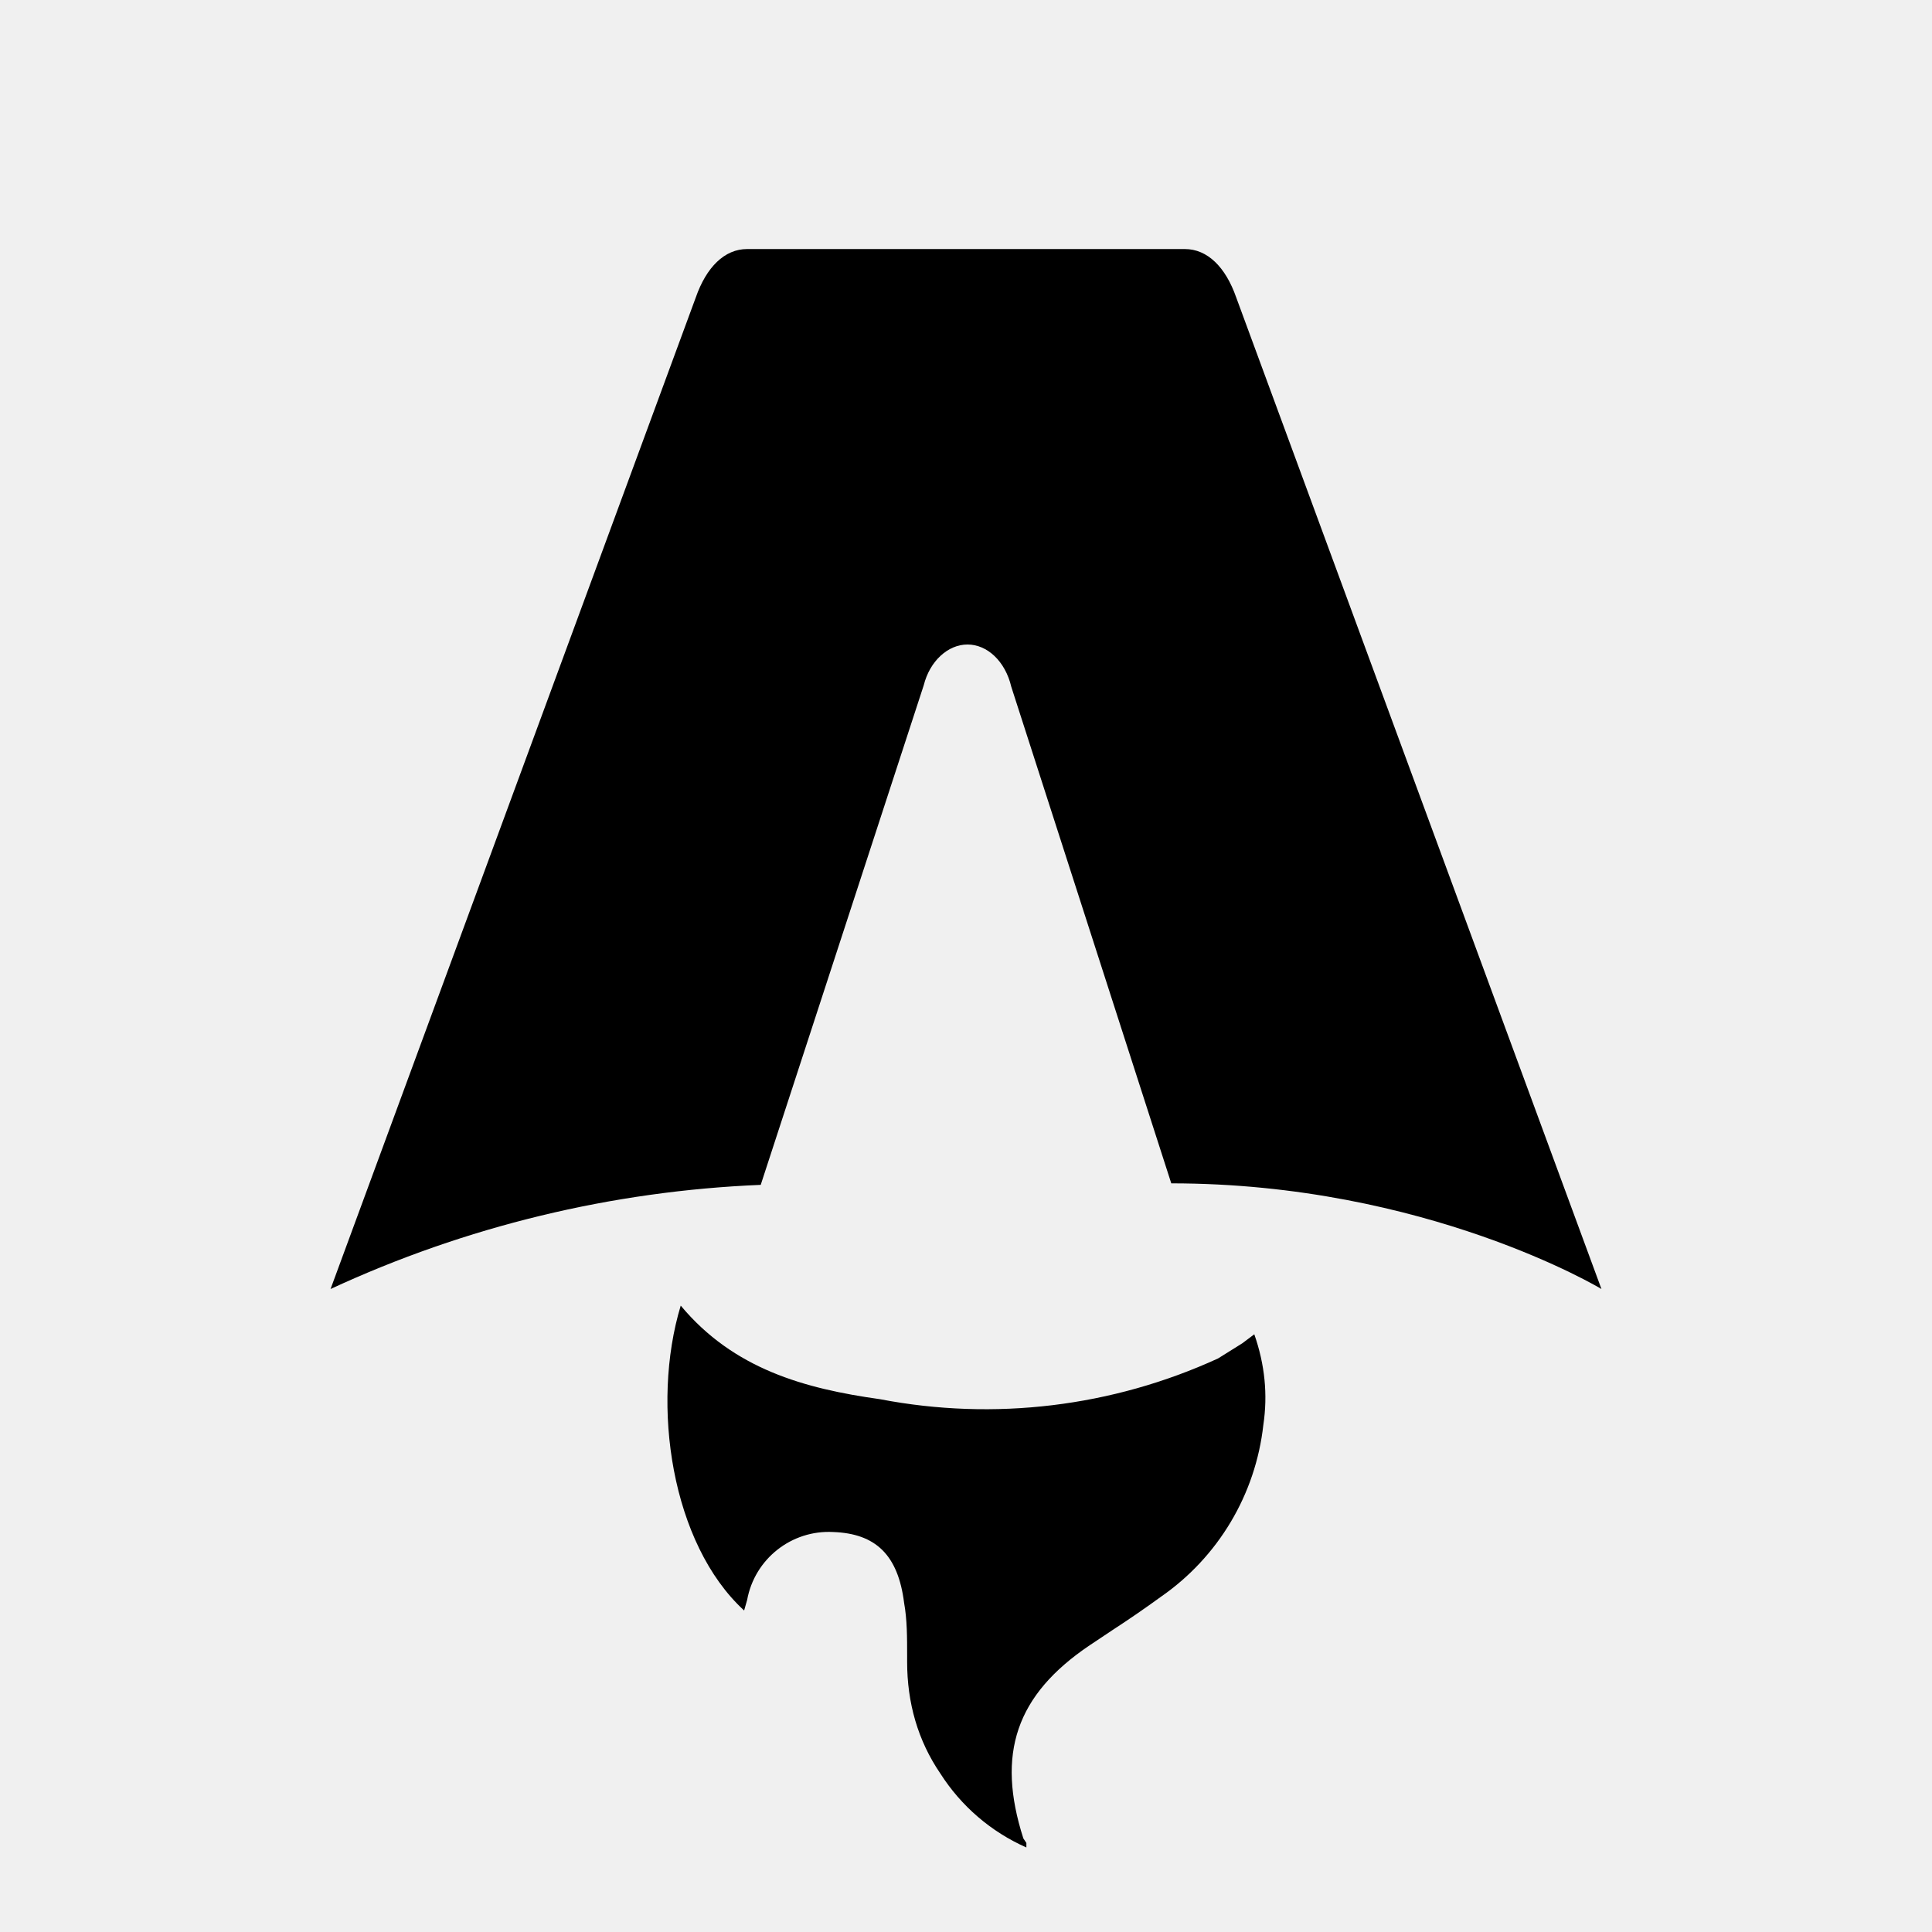
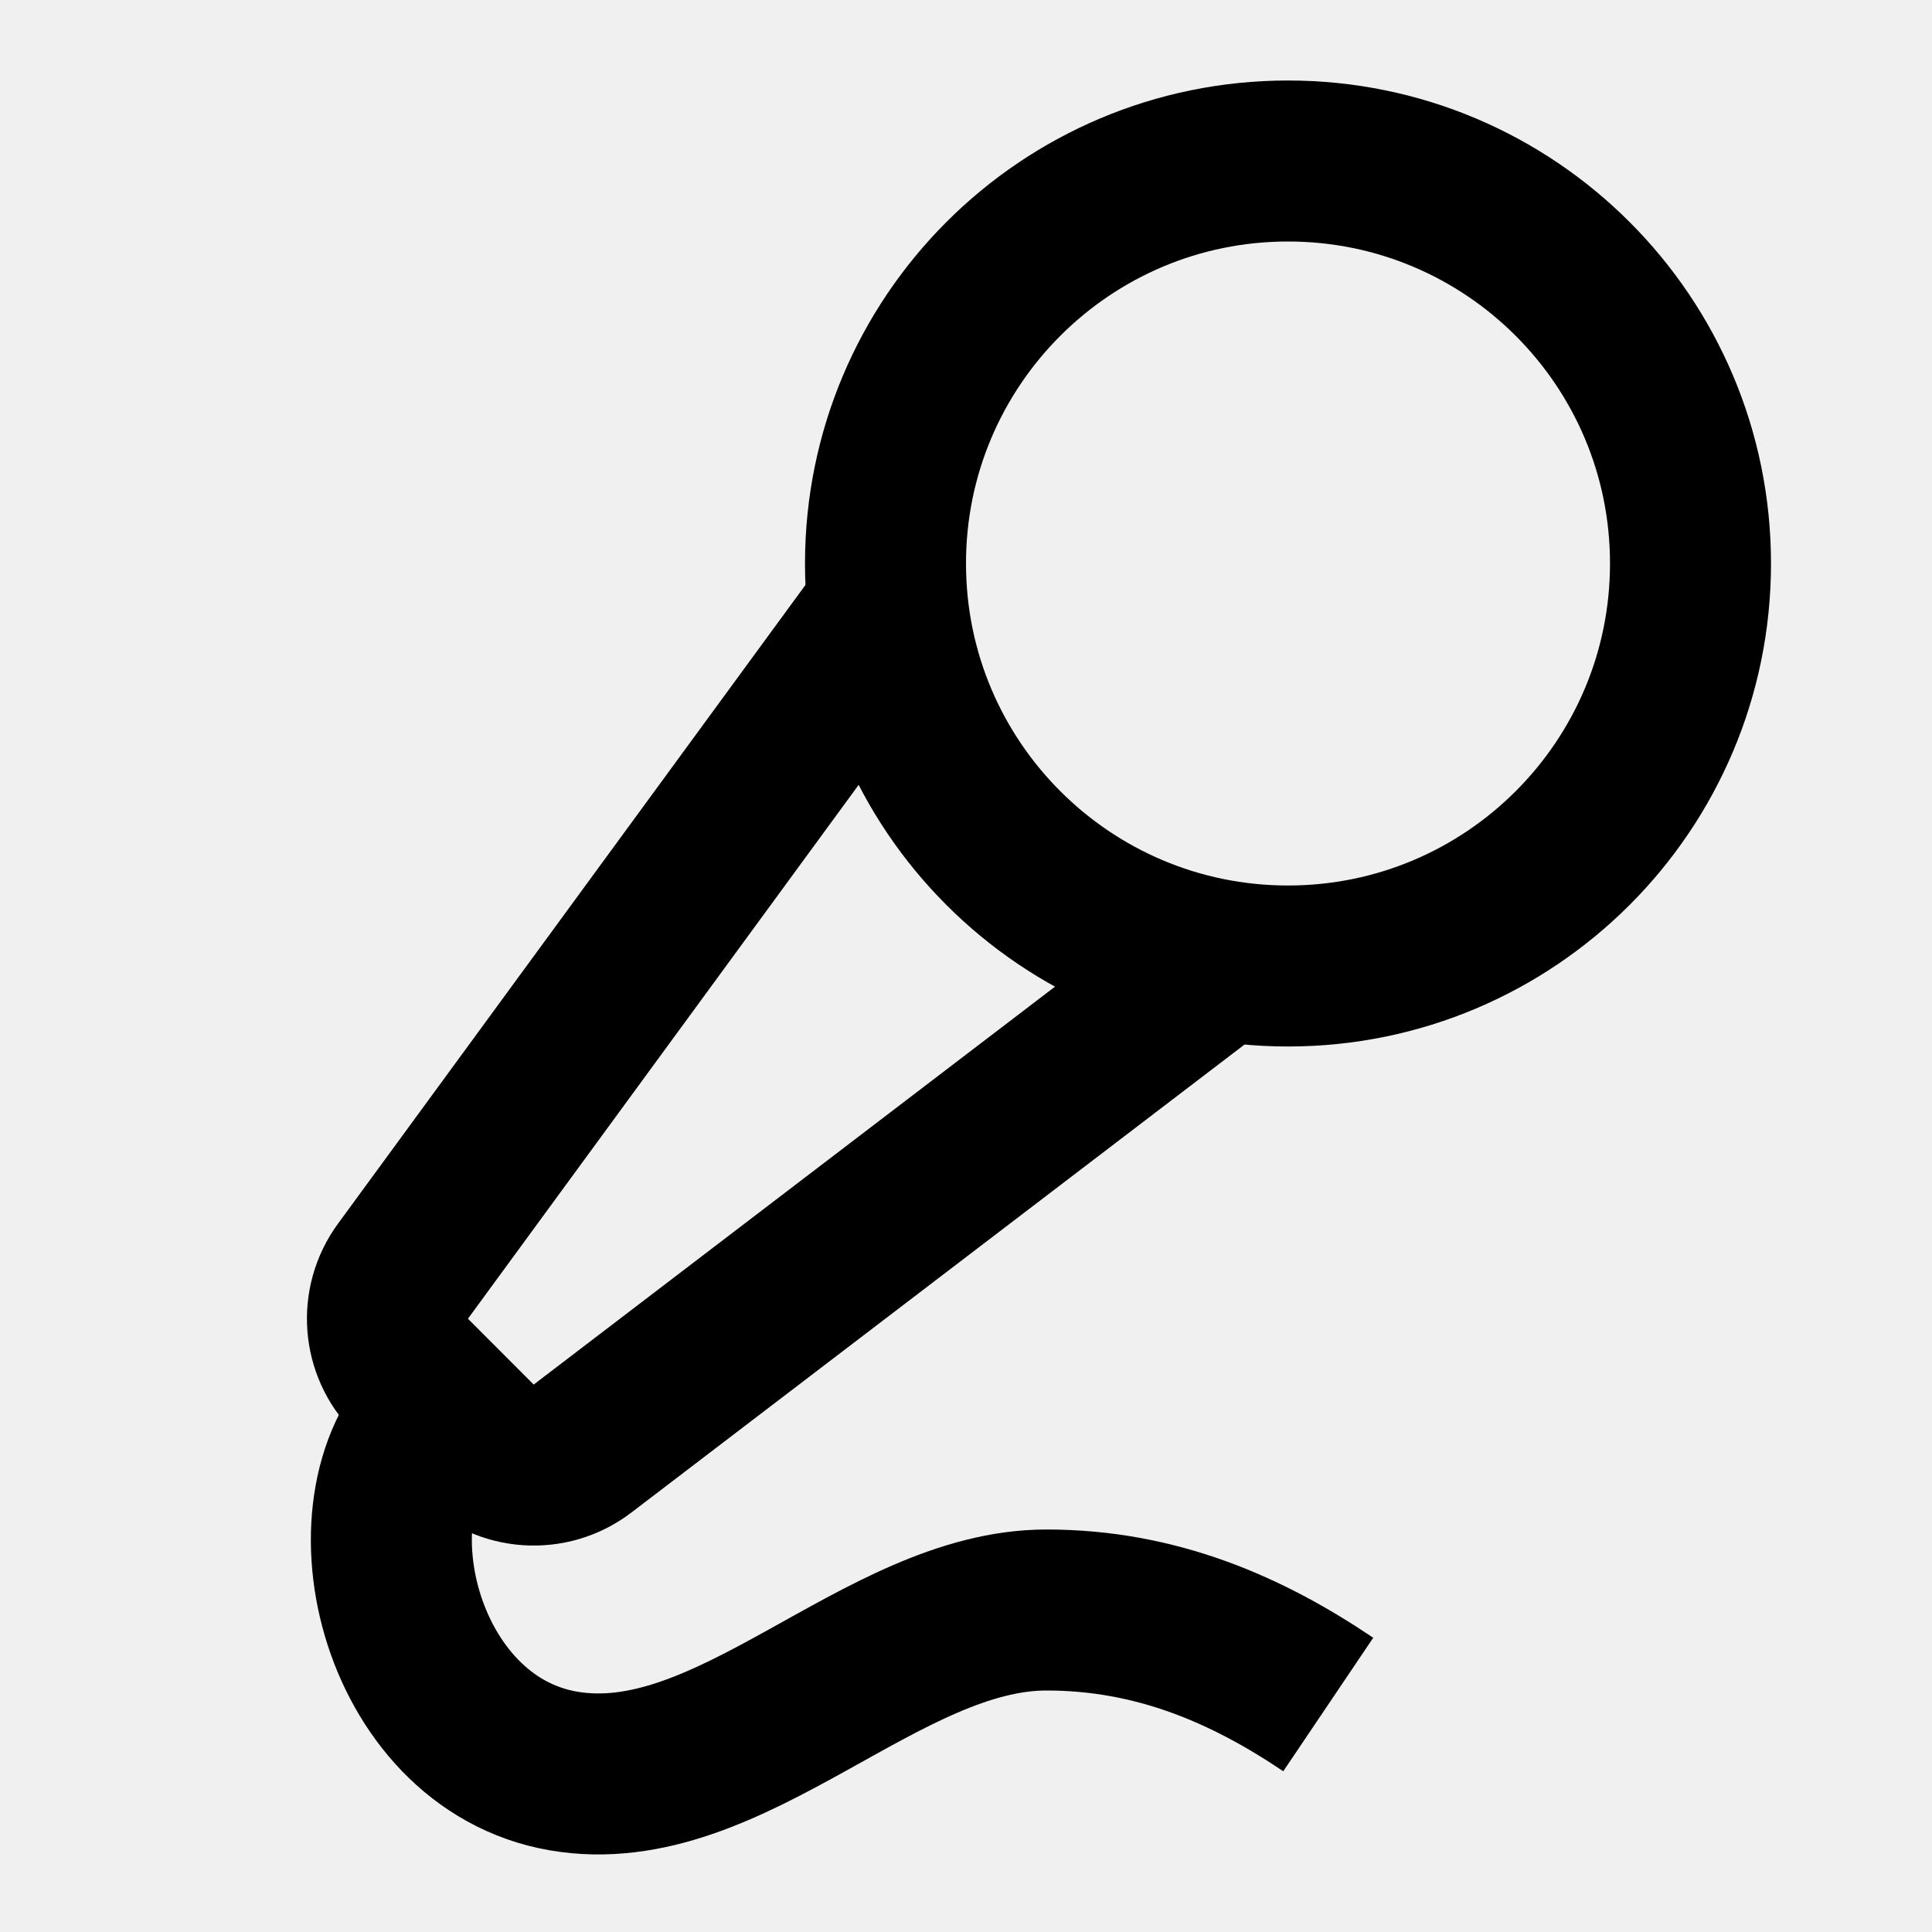
- <svg xmlns="http://www.w3.org/2000/svg" fill="none" viewBox="0 0 128 128">
-   <path d="M50.4 78.5a75.1 75.1 0 0 0-28.5 6.9l24.2-65.7c.7-2 1.9-3.2 3.4-3.2h29c1.5 0 2.7 1.2 3.4 3.2l24.2 65.7s-11.6-7-28.5-7L67 45.5c-.4-1.7-1.6-2.8-2.9-2.8-1.3 0-2.5 1.1-2.9 2.7L50.4 78.5Zm-1.1 28.2Zm-4.2-20.2c-2 6.6-.6 15.8 4.2 20.2a17.5 17.5 0 0 1 .2-.7 5.5 5.5 0 0 1 5.7-4.5c2.8.1 4.3 1.5 4.7 4.7.2 1.1.2 2.3.2 3.5v.4c0 2.7.7 5.2 2.2 7.4a13 13 0 0 0 5.7 4.9v-.3l-.2-.3c-1.8-5.6-.5-9.5 4.4-12.8l1.5-1a73 73 0 0 0 3.2-2.2 16 16 0 0 0 6.8-11.4c.3-2 .1-4-.6-6l-.8.6-1.6 1a37 37 0 0 1-22.4 2.7c-5-.7-9.7-2-13.2-6.2Z" />
+ <svg xmlns="http://www.w3.org/2000/svg" width="24" height="24" viewBox="0 0 24 24" fill="none" stroke-width="2">
+   <path d="m11 7.601-5.994 8.19a1 1 0 0 0 .1 1.298l.817.818a1 1 0 0 0 1.314.087L15.09 12" />
+   <path d="M16.5 21.174C15.5 20.5 14.372 20 13 20c-2.058 0-3.928 2.356-6 2-2.072-.356-2.775-3.369-1.5-4.5" />
+   <circle cx="16" cy="7" r="5" />
  <style>
-         path { fill: #000; }
+         path,
+         circle {
+             stroke: #000;
+         }
+ 
        @media (prefers-color-scheme: dark) {
-             path { fill: #FFF; }
+ 
+             path,
+             circle {
+                 stroke: #FFF;
+             }
        }
    </style>
</svg>
